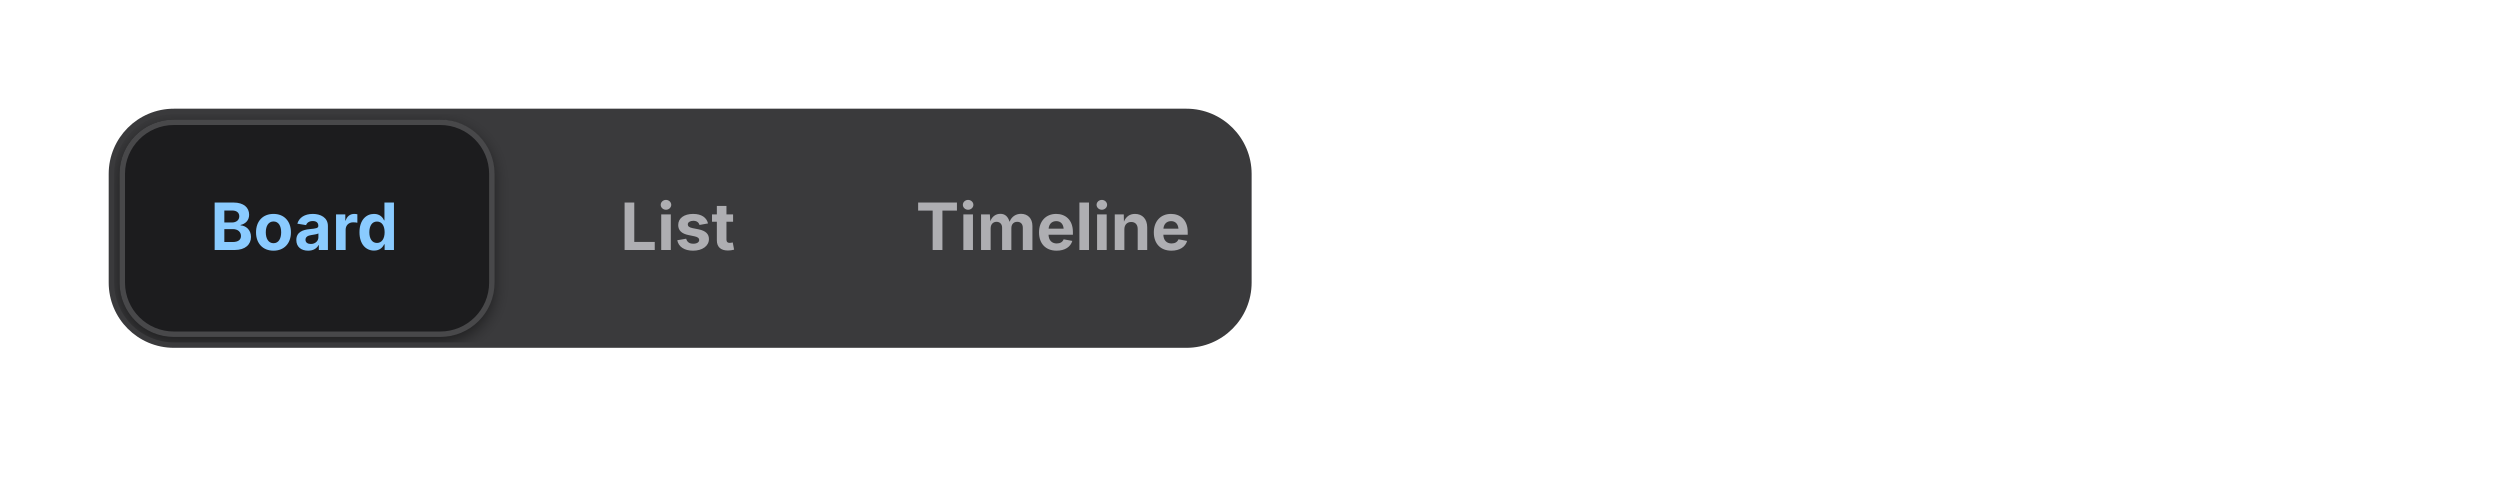
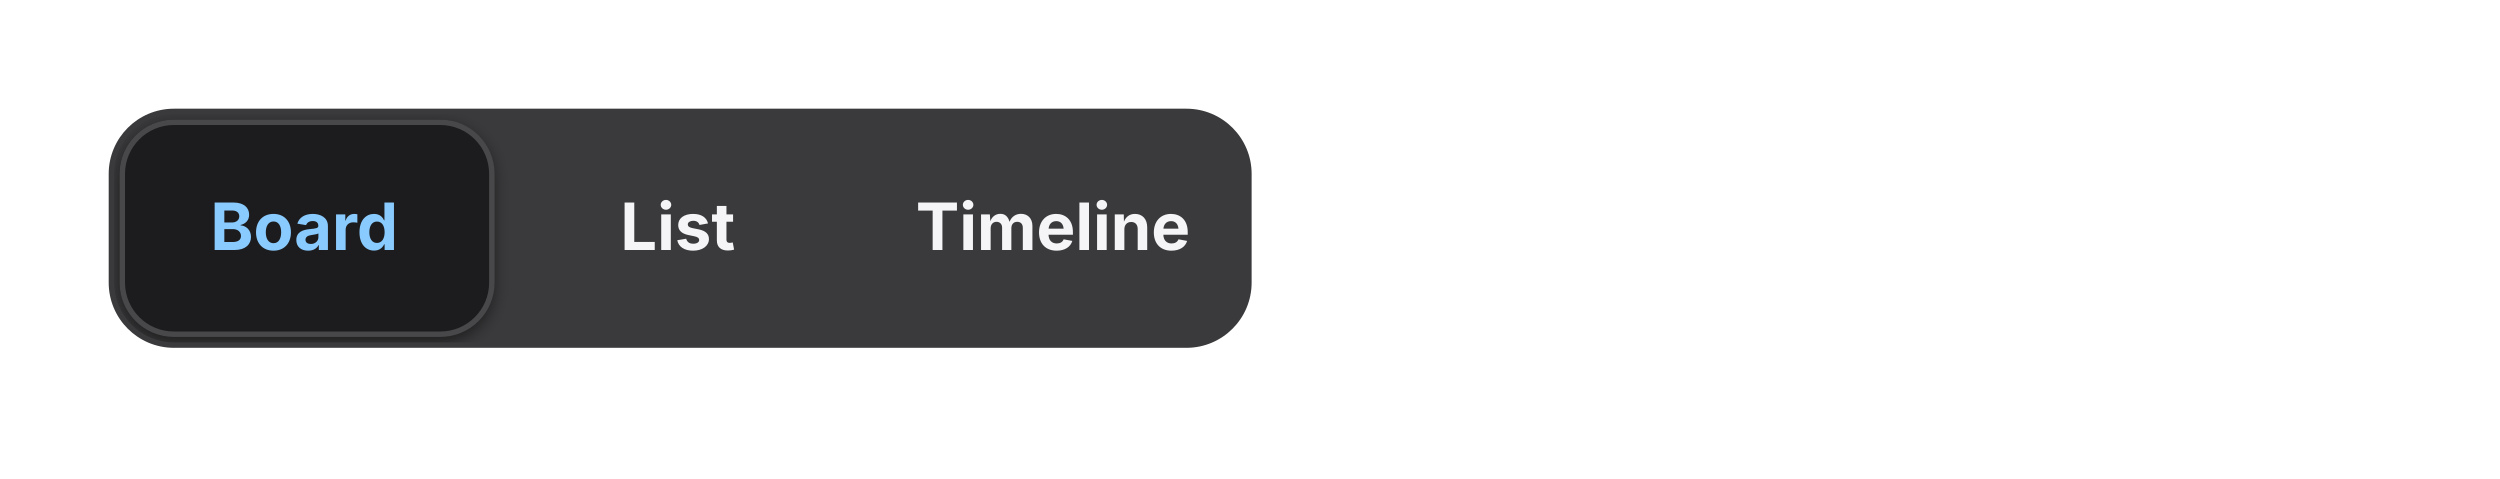
<svg xmlns="http://www.w3.org/2000/svg" viewBox="0 0 460 88" width="460" height="88">
  <defs>
    <clipPath id="cp0">
      <rect x="20" y="20" width="210.3" height="44" />
    </clipPath>
    <clipPath id="ov1">
      <rect x="21" y="21" width="208.3" height="42" rx="11" />
    </clipPath>
    <filter id="sh2" x="-50%" y="-50%" width="200%" height="200%">
      <feGaussianBlur stdDeviation="1.5" />
    </filter>
    <clipPath id="ct3">
      <rect x="38.7" y="36" width="35.3" height="12" />
    </clipPath>
    <clipPath id="ct4">
      <rect x="114.1" y="36" width="22" height="12" />
    </clipPath>
    <clipPath id="ct5">
      <rect x="168.5" y="36" width="50.8" height="12" />
    </clipPath>
  </defs>
  <g clip-path="url(#cp0)">
    <rect x="20" y="20" width="210.3" height="44" rx="12" fill="rgb(58,58,60)" />
    <rect x="20.5" y="20.5" width="209" height="43" rx="11.5" fill="none" stroke="rgba(0,0,0,0)" stroke-width="1" />
  </g>
  <g clip-path="url(#cp0)">
    <g clip-path="url(#ov1)">
      <rect x="22" y="23" width="68.8" height="40" rx="10" fill="rgba(0,0,0,0.5)" filter="url(#sh2)" />
      <rect x="22" y="22" width="68.8" height="40" rx="10" fill="rgb(28,28,30)" />
      <rect x="22.5" y="22.5" width="68" height="39" rx="9.5" fill="none" stroke="rgb(72,72,74)" stroke-width="1" />
      <text x="38.7" y="46" font-family="system-ui, &quot;-apple-system&quot;, sans-serif" font-size="12" font-weight="650" fill="rgb(138,203,255)">Board</text>
      <rect x="91.5" y="22.5" width="68" height="39" rx="9.5" fill="none" stroke="rgba(0,0,0,0)" stroke-width="1" />
-       <text x="114.13" y="46" font-family="system-ui, &quot;-apple-system&quot;, sans-serif" font-size="12" font-weight="650" fill="rgb(174,174,178)">List</text>
+       <text x="114.13" y="46" font-family="system-ui, &quot;-apple-system&quot;, sans-serif" font-size="12" font-weight="650" fill="rgb(245,245,247)">List</text>
      <rect x="160.5" y="22.5" width="67" height="39" rx="9.5" fill="none" stroke="rgba(0,0,0,0)" stroke-width="1" />
-       <text x="168.5" y="46" font-family="system-ui, &quot;-apple-system&quot;, sans-serif" font-size="12" font-weight="650" fill="rgb(174,174,178)">Timeline</text>
+       <text x="168.5" y="46" font-family="system-ui, &quot;-apple-system&quot;, sans-serif" font-size="12" font-weight="650" fill="rgb(245,245,247)">Timeline</text>
    </g>
  </g>
</svg>
